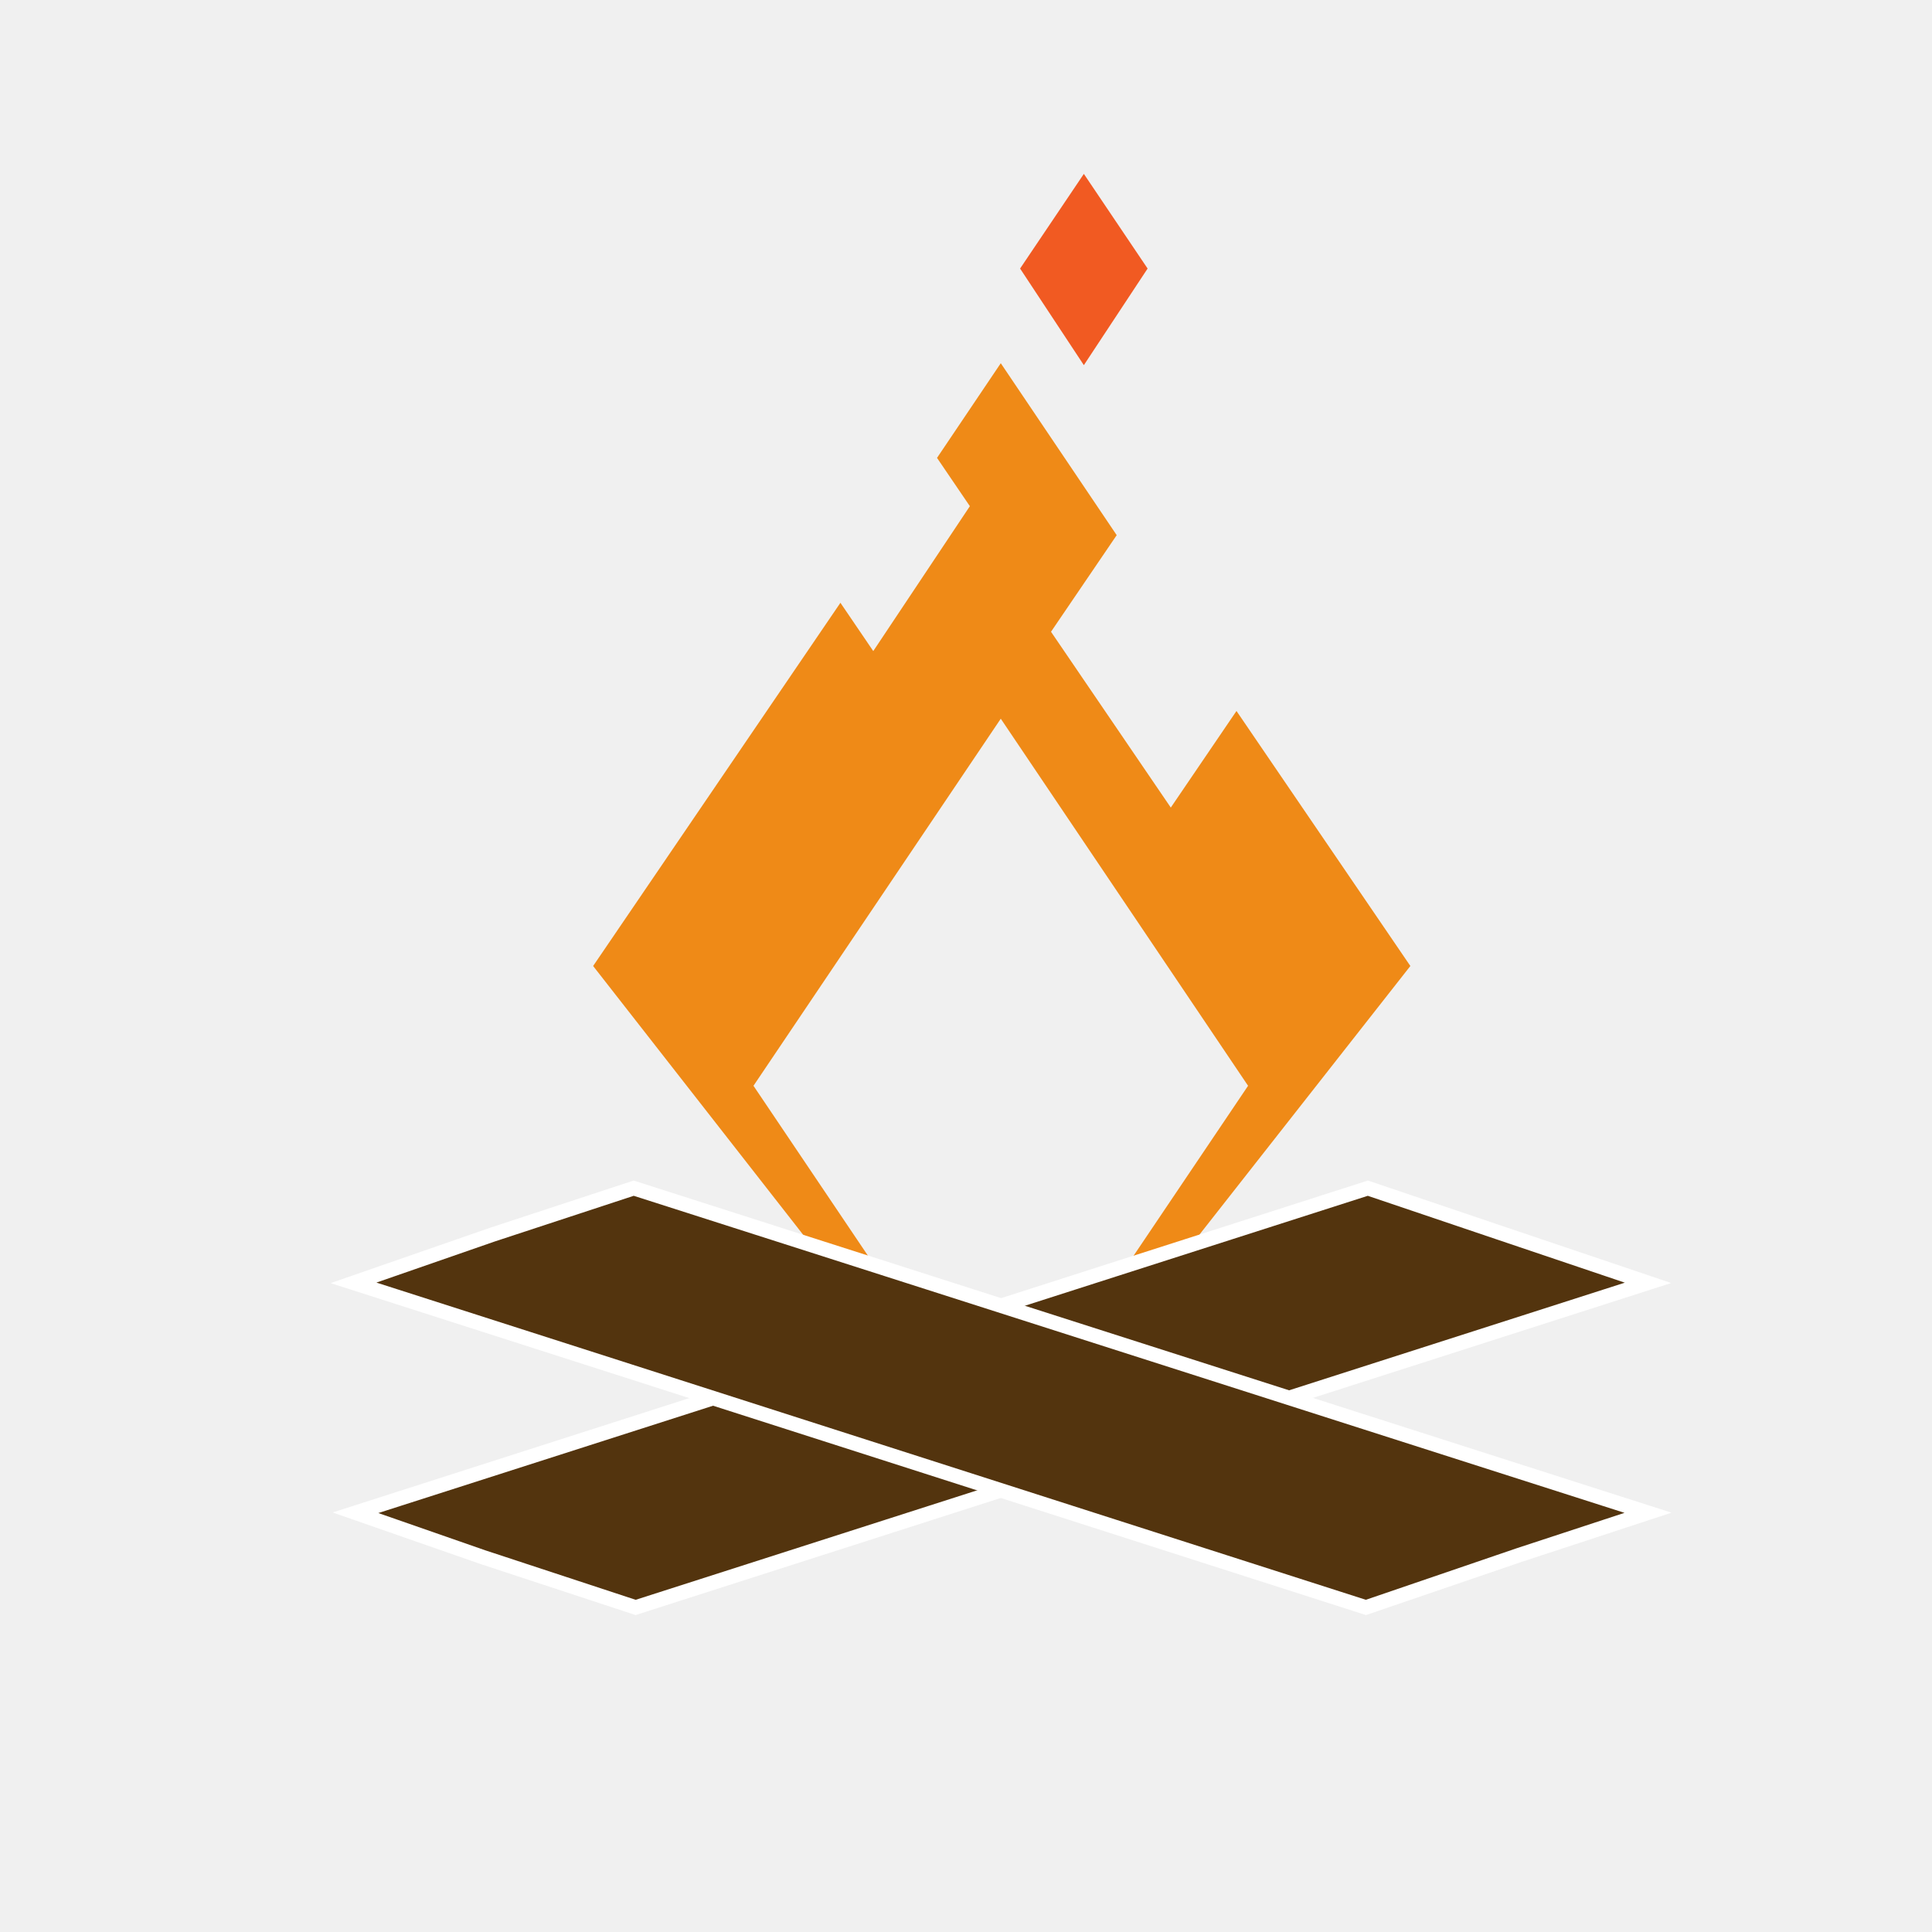
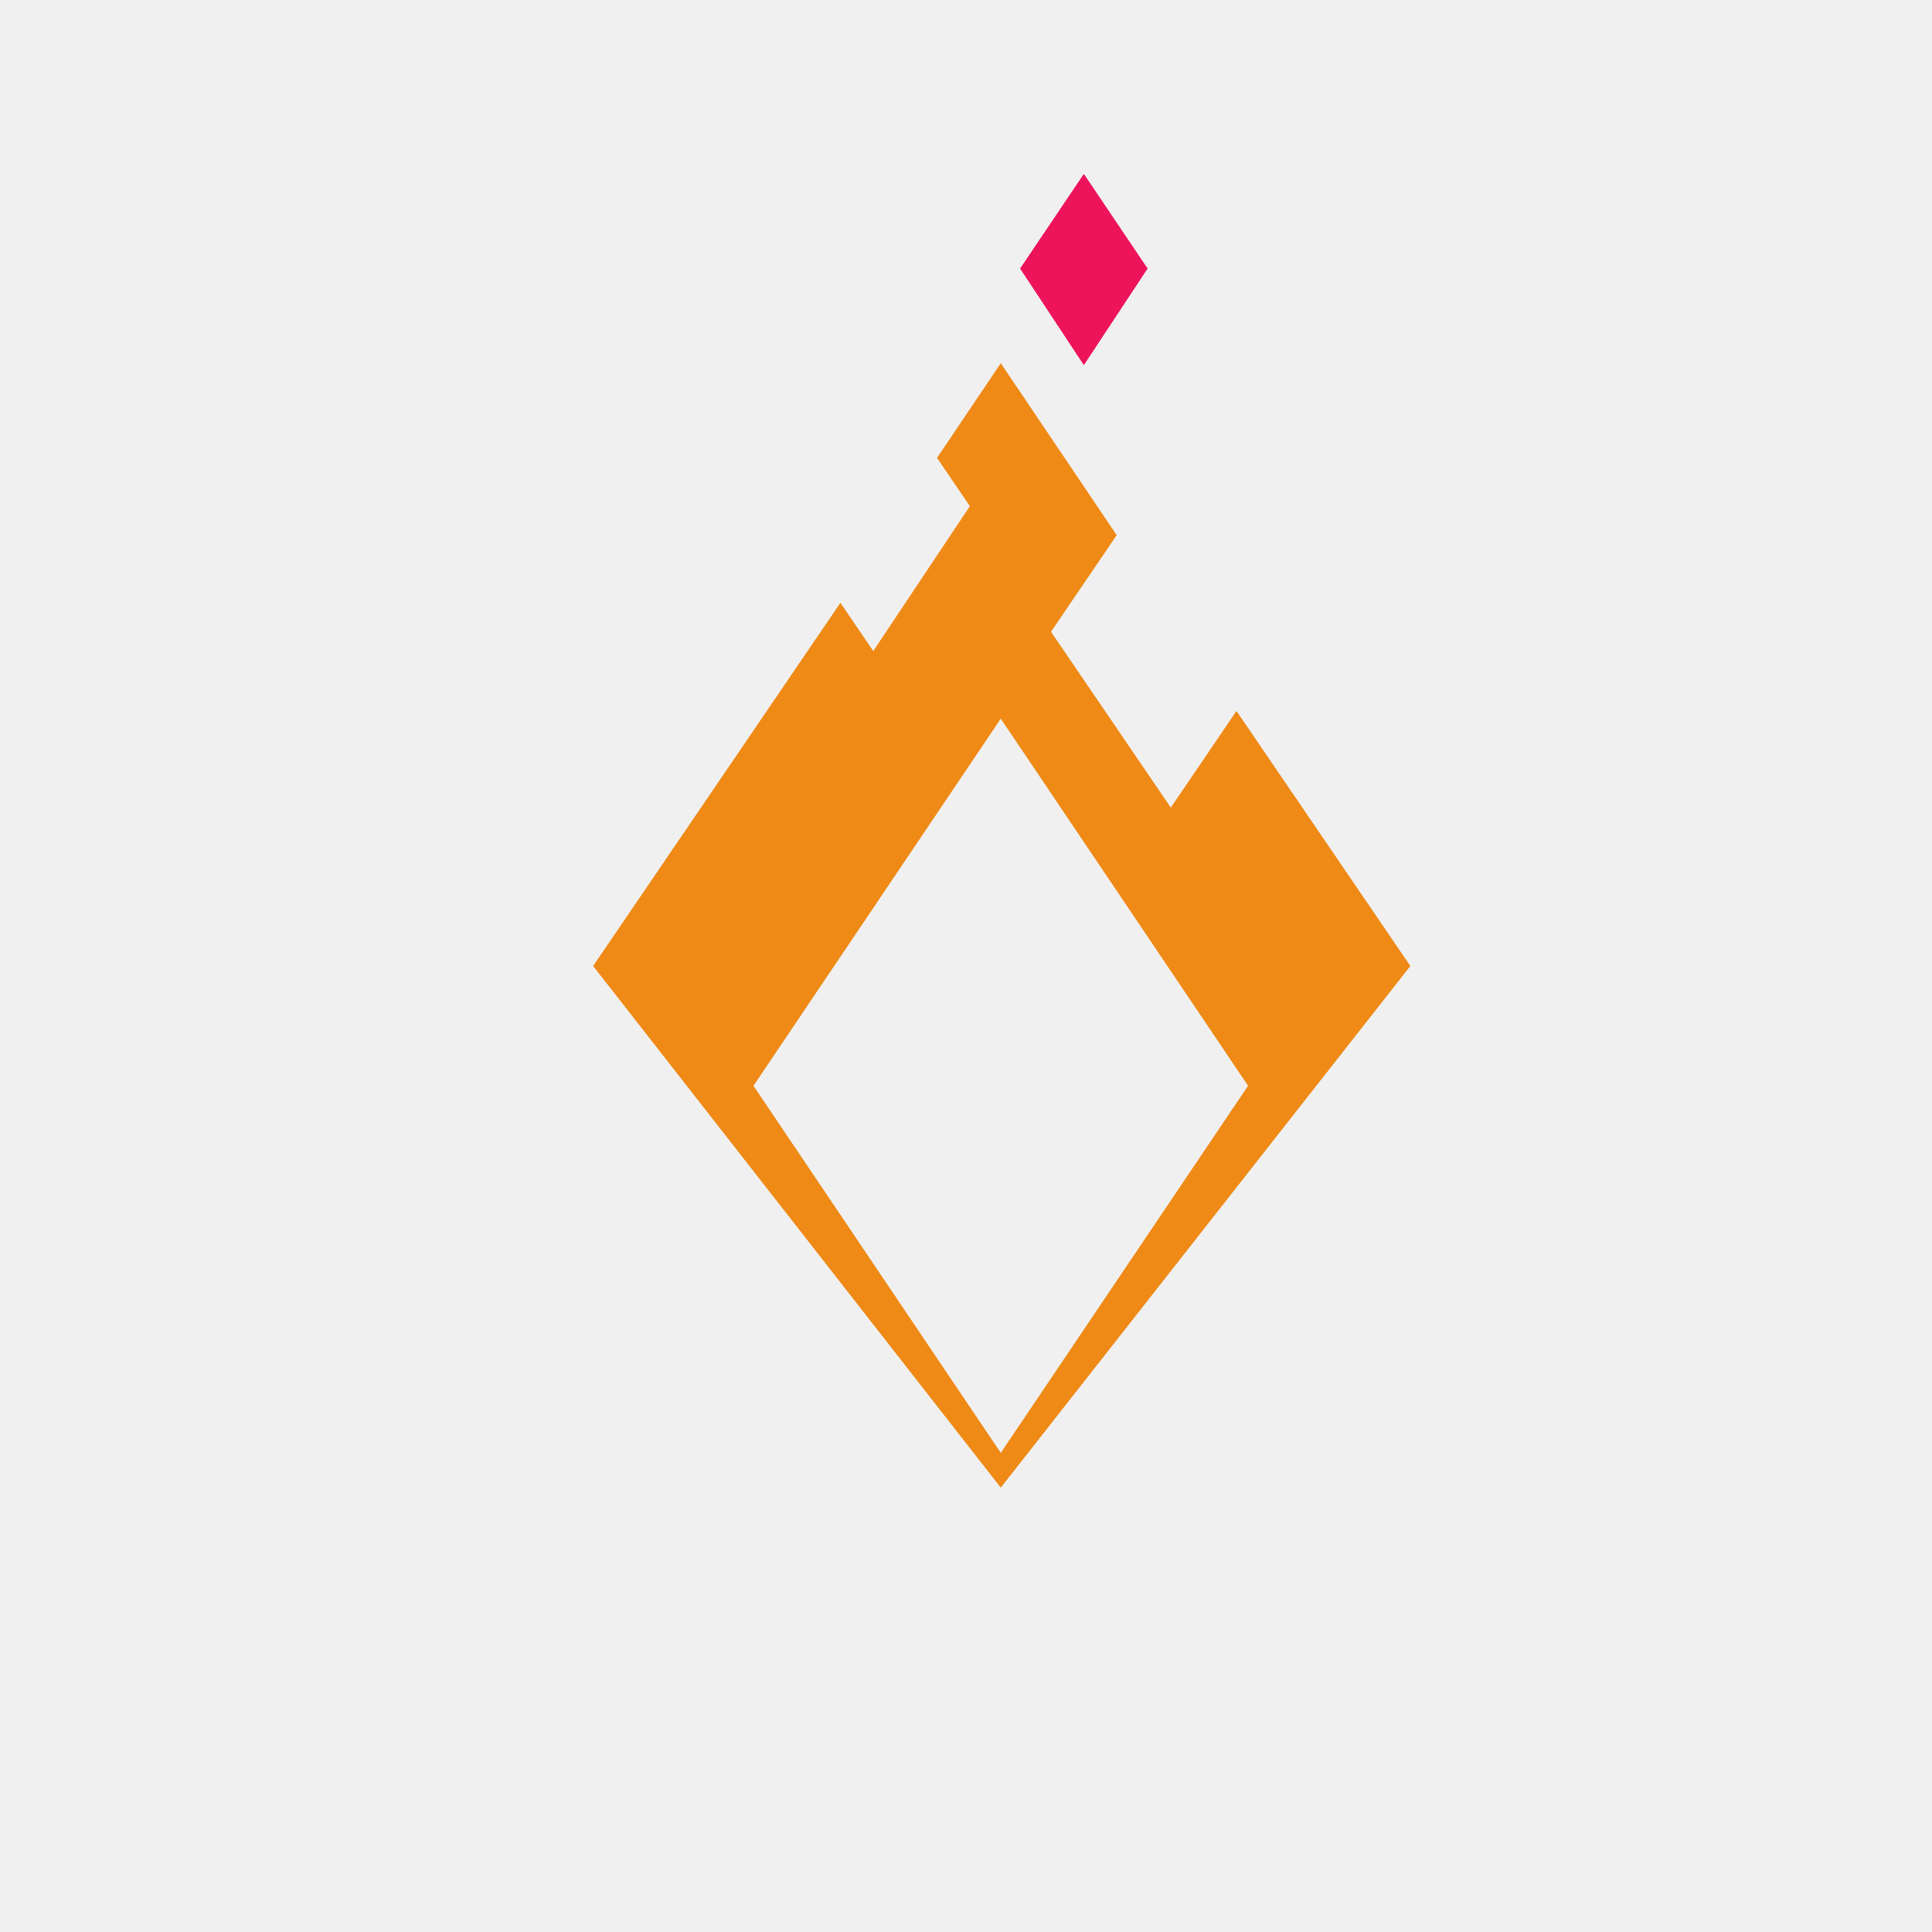
<svg xmlns="http://www.w3.org/2000/svg" version="1.1" id="Layer_1" x="0px" y="0px" viewBox="0 0 100 100" style="enable-background:new 0 0 100 100;" xml:space="preserve">
  <style type="text/css">
- 	.st0{fill:#F15A22;}
+ 	.st0{fill:#ED145B;}
	.st1{fill:#EF8A17;}
- 	.st2{fill:#53340E;stroke:#FFFFFF;stroke-width:0.75;stroke-miterlimit:10;}
</style>
  <g>
    <polygon class="st0" points="56.1,9 52.8,13.9 56.1,18.9 59.4,13.9  " />
    <path class="st1" d="M64,36.8l-3.4,5l-6.2-9.1l3.4-5l-6-8.9l-3.3,4.9l1.7,2.5l-5,7.5l-1.7-2.5L30.7,50l21.1,27L73,50L64,36.8z    M39,56.2l12.8-19l12.8,19l-12.8,19L39,56.2z" />
-     <polygon class="st2" points="85.3,66.4 32.9,83.2 25,80.6 18.4,78.3 70.8,61.5 77.6,63.8  " />
-     <polygon class="st2" points="78.6,80.5 70.7,83.2 18.3,66.4 25.5,63.9 32.8,61.5 85.3,78.3  " />
  </g>
</svg>
